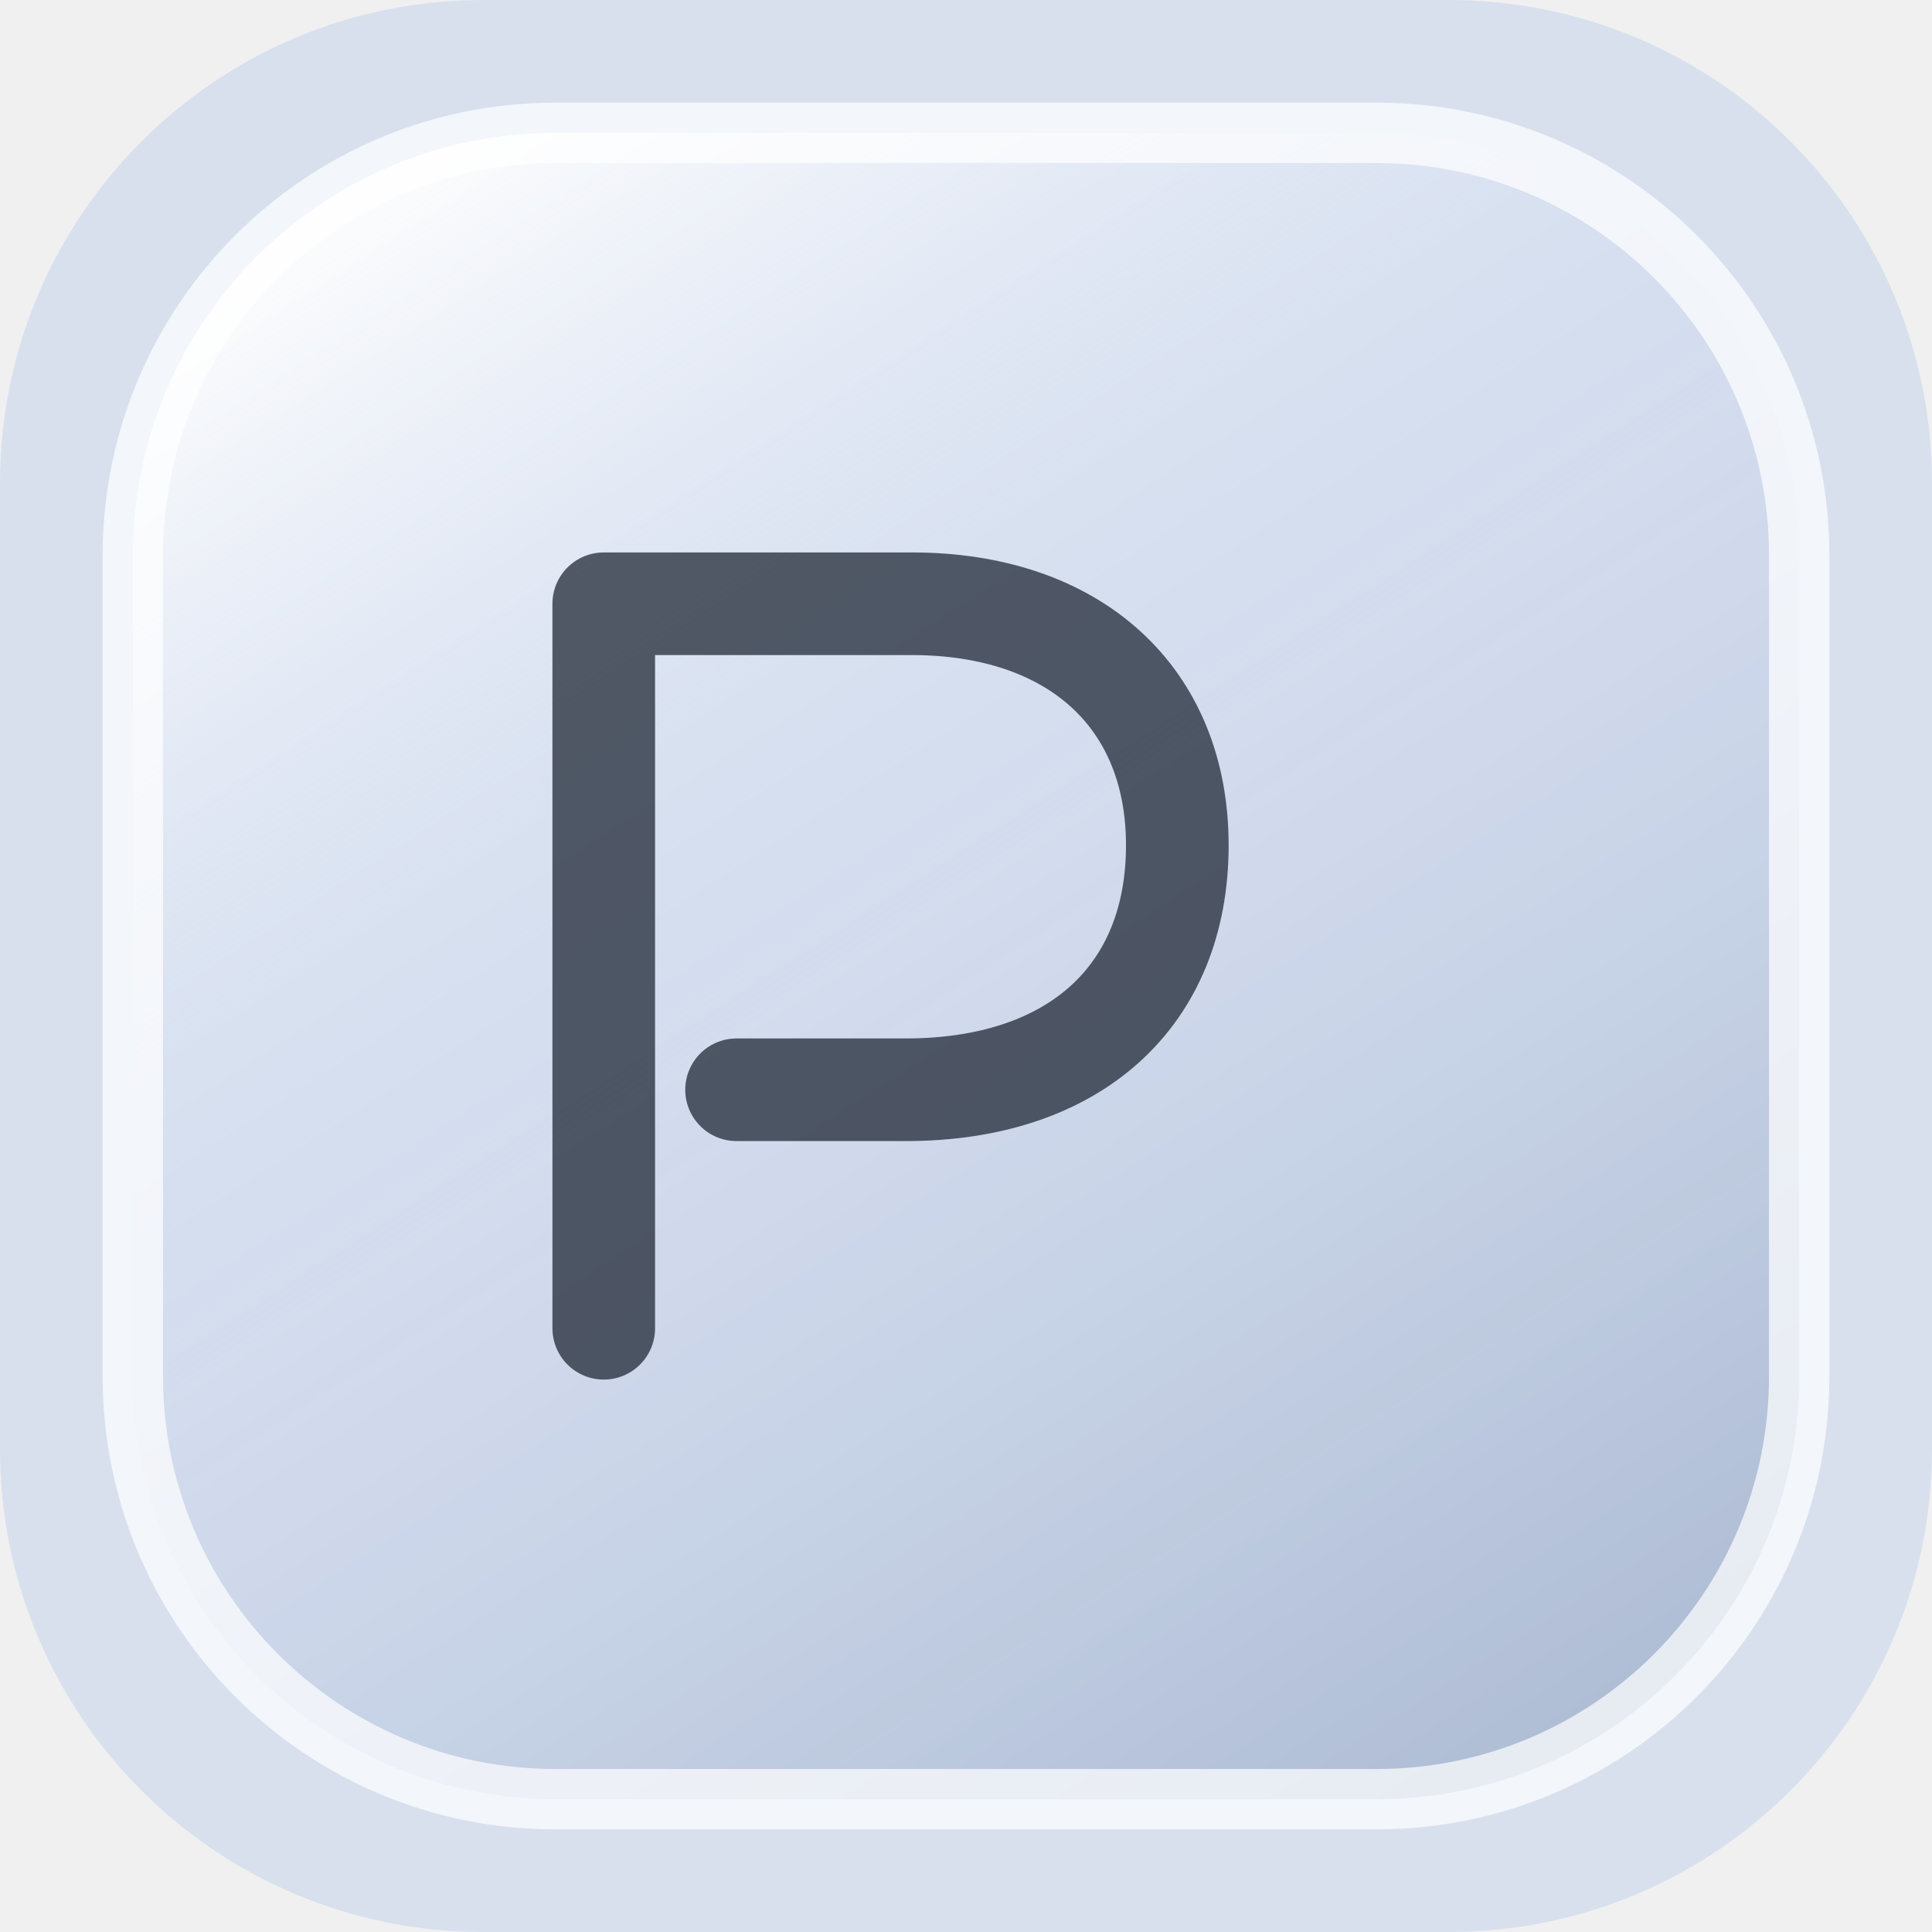
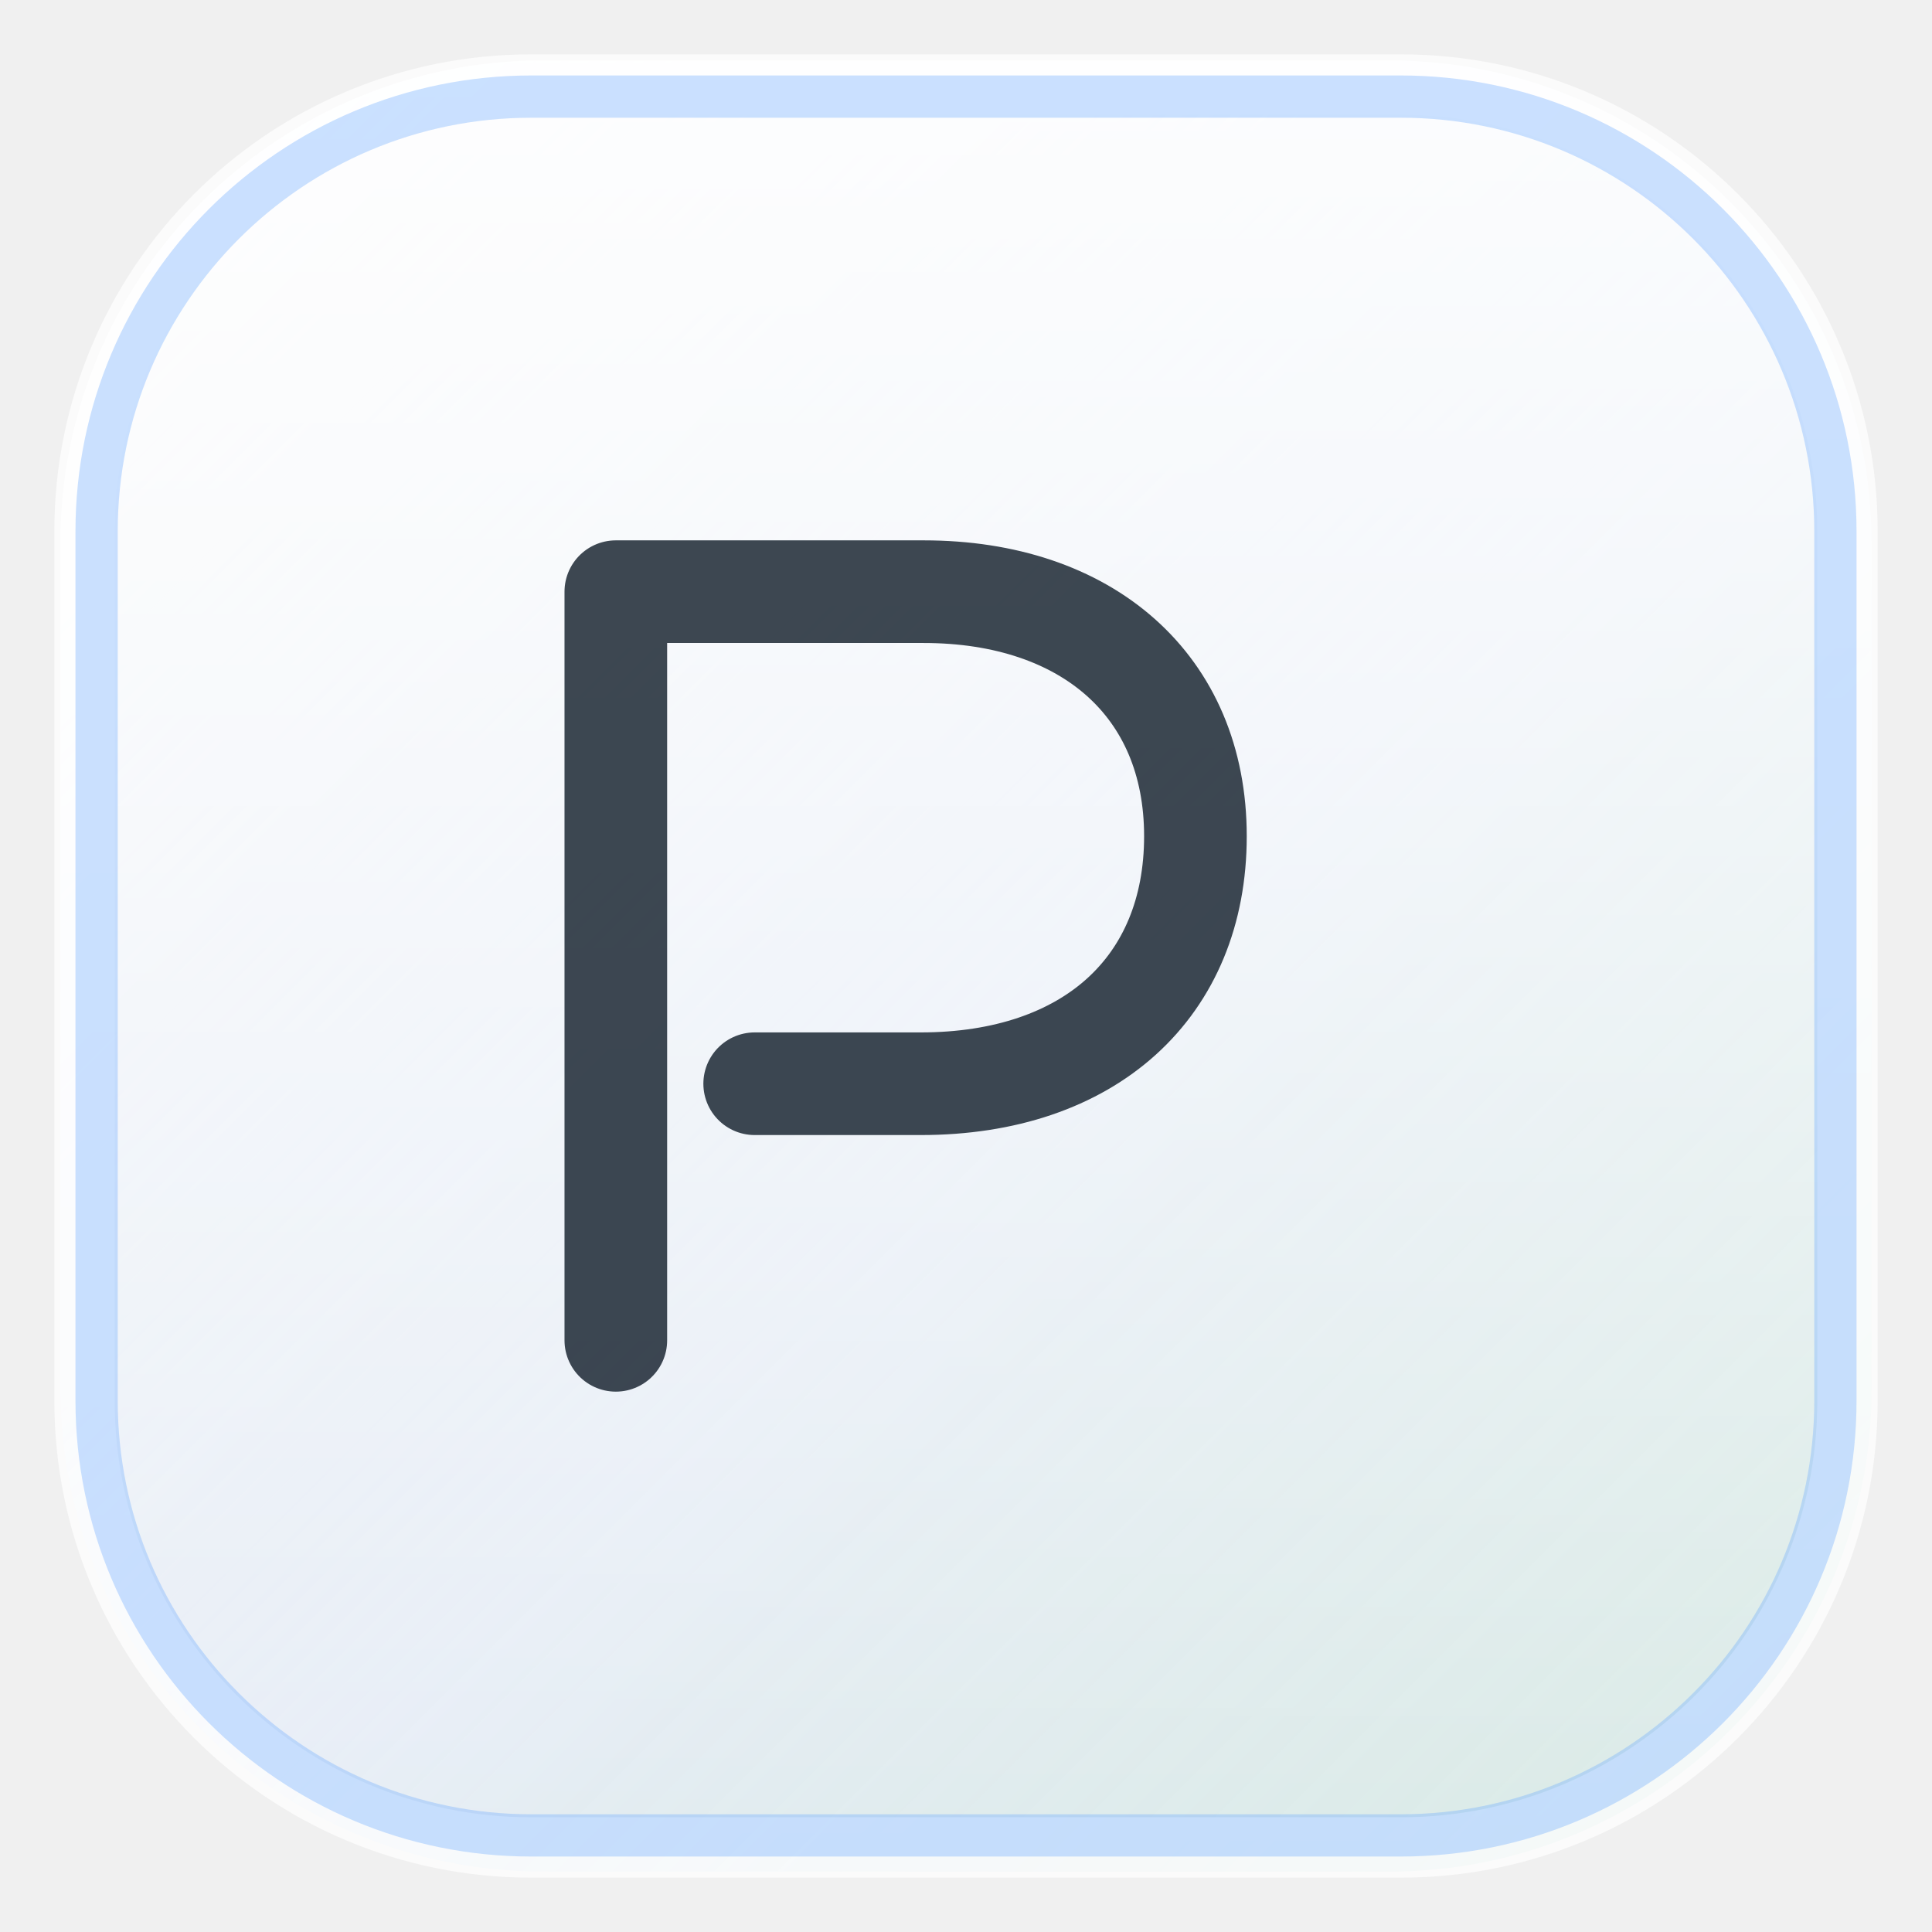
<svg xmlns="http://www.w3.org/2000/svg" viewBox="0 0 32 32">
  <defs>
-     <linearGradient id="g" x1="8" y1="2" x2="26" y2="30" gradientUnits="userSpaceOnUse">
-       <stop stop-color="#ffffff" stop-opacity=".92" />
-       <stop offset=".45" stop-color="#c9d6ee" stop-opacity=".35" />
-       <stop offset="1" stop-color="#7f94b8" stop-opacity=".5" />
+     <linearGradient id="fill" x1="0" y1="0" x2="1" y2="1">
+       <stop offset="0" stop-color="#ffffff" stop-opacity=".62" />
+       <stop offset=".55" stop-color="#d7e8ff" stop-opacity=".38" />
+       <stop offset="1" stop-color="#9ad7c4" stop-opacity=".28" />
    </linearGradient>
+     <linearGradient id="spec" x1="0" y1="0" x2="0" y2="1">
+       <stop offset="0" stop-color="#ffffff" stop-opacity=".85" />
+       <stop offset="1" stop-color="#ffffff" stop-opacity="0" />
+     </linearGradient>
+     <clipPath id="sq">
+       <rect x="1" y="1" width="30" height="30" rx="8" />
+     </clipPath>
  </defs>
-   <rect width="32" height="32" rx="8" fill="#d8e0ee" />
-   <rect x="2.2" y="2.2" width="27.6" height="27.6" rx="7" fill="url(#g)" stroke="#fff" stroke-opacity=".7" />
-   <path d="M10 22 V10 h5.1 c2.7 0 4.4 1.55 4.4 4 0 2.5-1.7 4.05-4.5 4.05H12.2" fill="none" stroke="#1a2230" stroke-opacity=".72" stroke-width="1.7" stroke-linecap="round" stroke-linejoin="round" />
+   <rect x="1" y="1" width="30" height="30" rx="8" fill="url(#fill)" />
+   <rect x="1" y="1" width="30" height="30" rx="8" fill="url(#spec)" />
+   <rect x="1.4" y="1.4" width="29.2" height="29.2" rx="7.4" fill="none" stroke="#ffffff" stroke-opacity=".72" stroke-width="1" />
+   <rect x="1.6" y="1.6" width="28.8" height="28.8" rx="7.2" fill="none" stroke="#6aa8ff" stroke-opacity=".35" stroke-width=".7" />
+   <path d="M10.2 22.2 V9.8 h5.1 c2.7 0 4.5 1.55 4.5 4.05 0 2.5-1.75 4.1-4.55 4.1H12.5" fill="none" stroke="#14202c" stroke-opacity=".82" stroke-width="1.7" stroke-linecap="round" stroke-linejoin="round" />
</svg>
